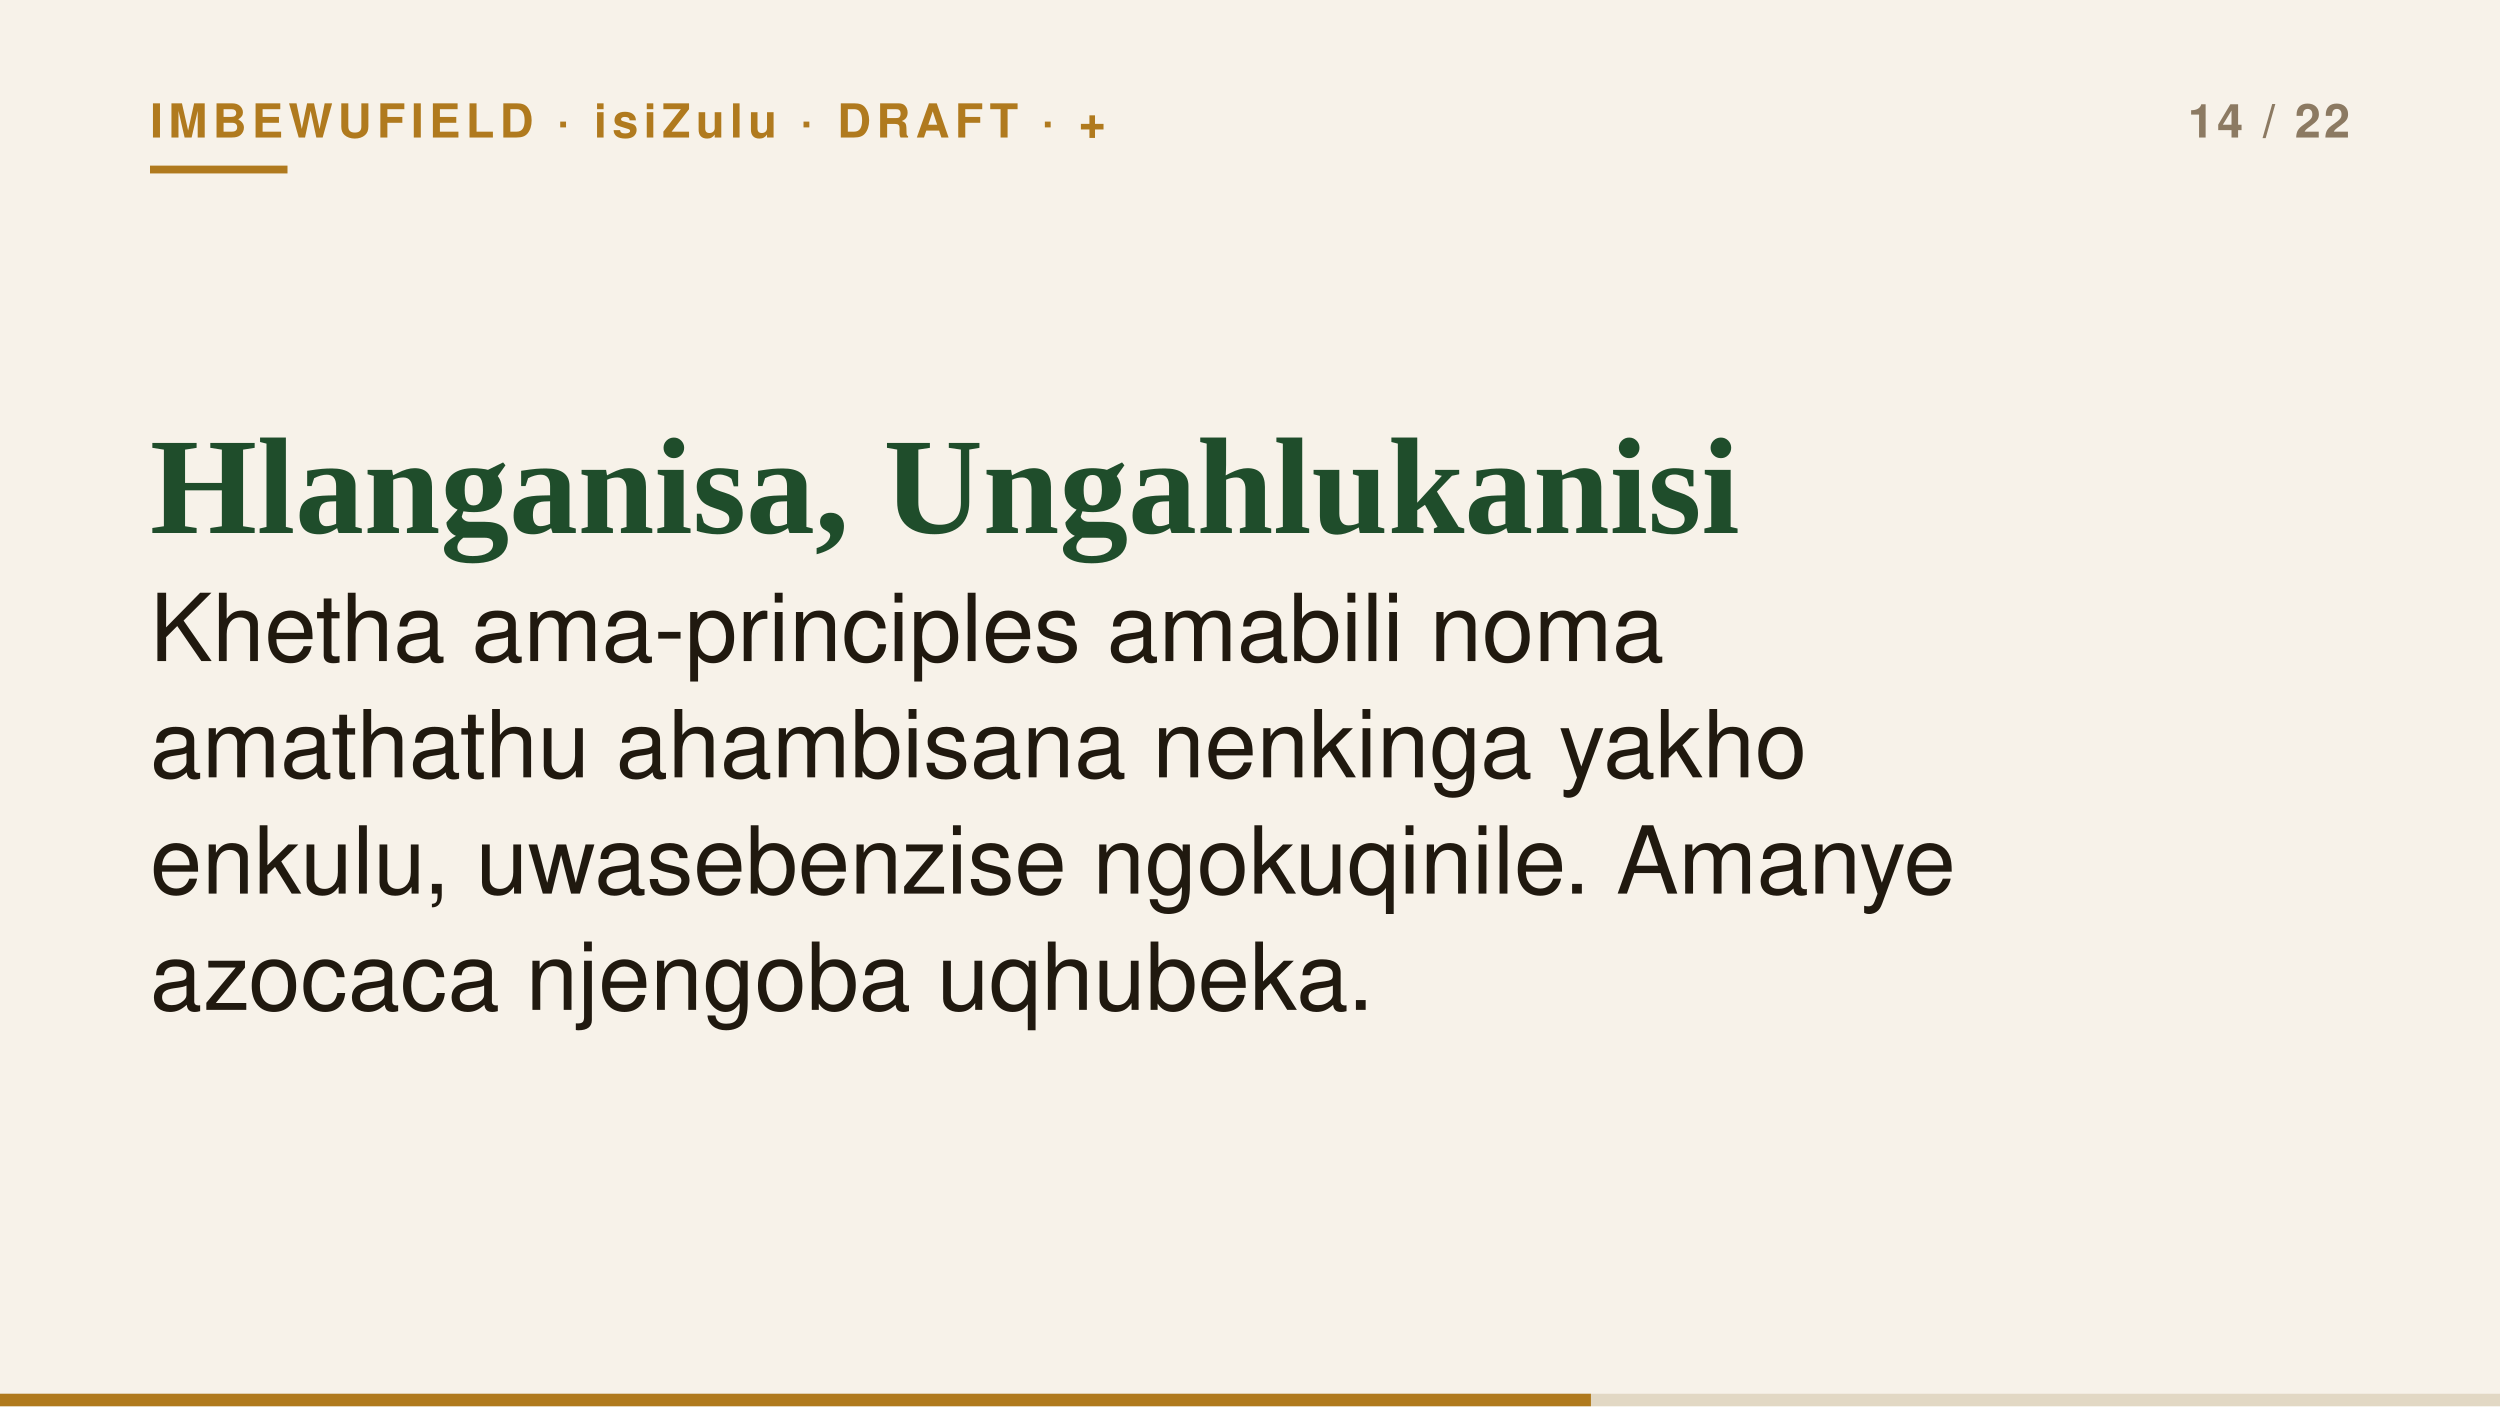
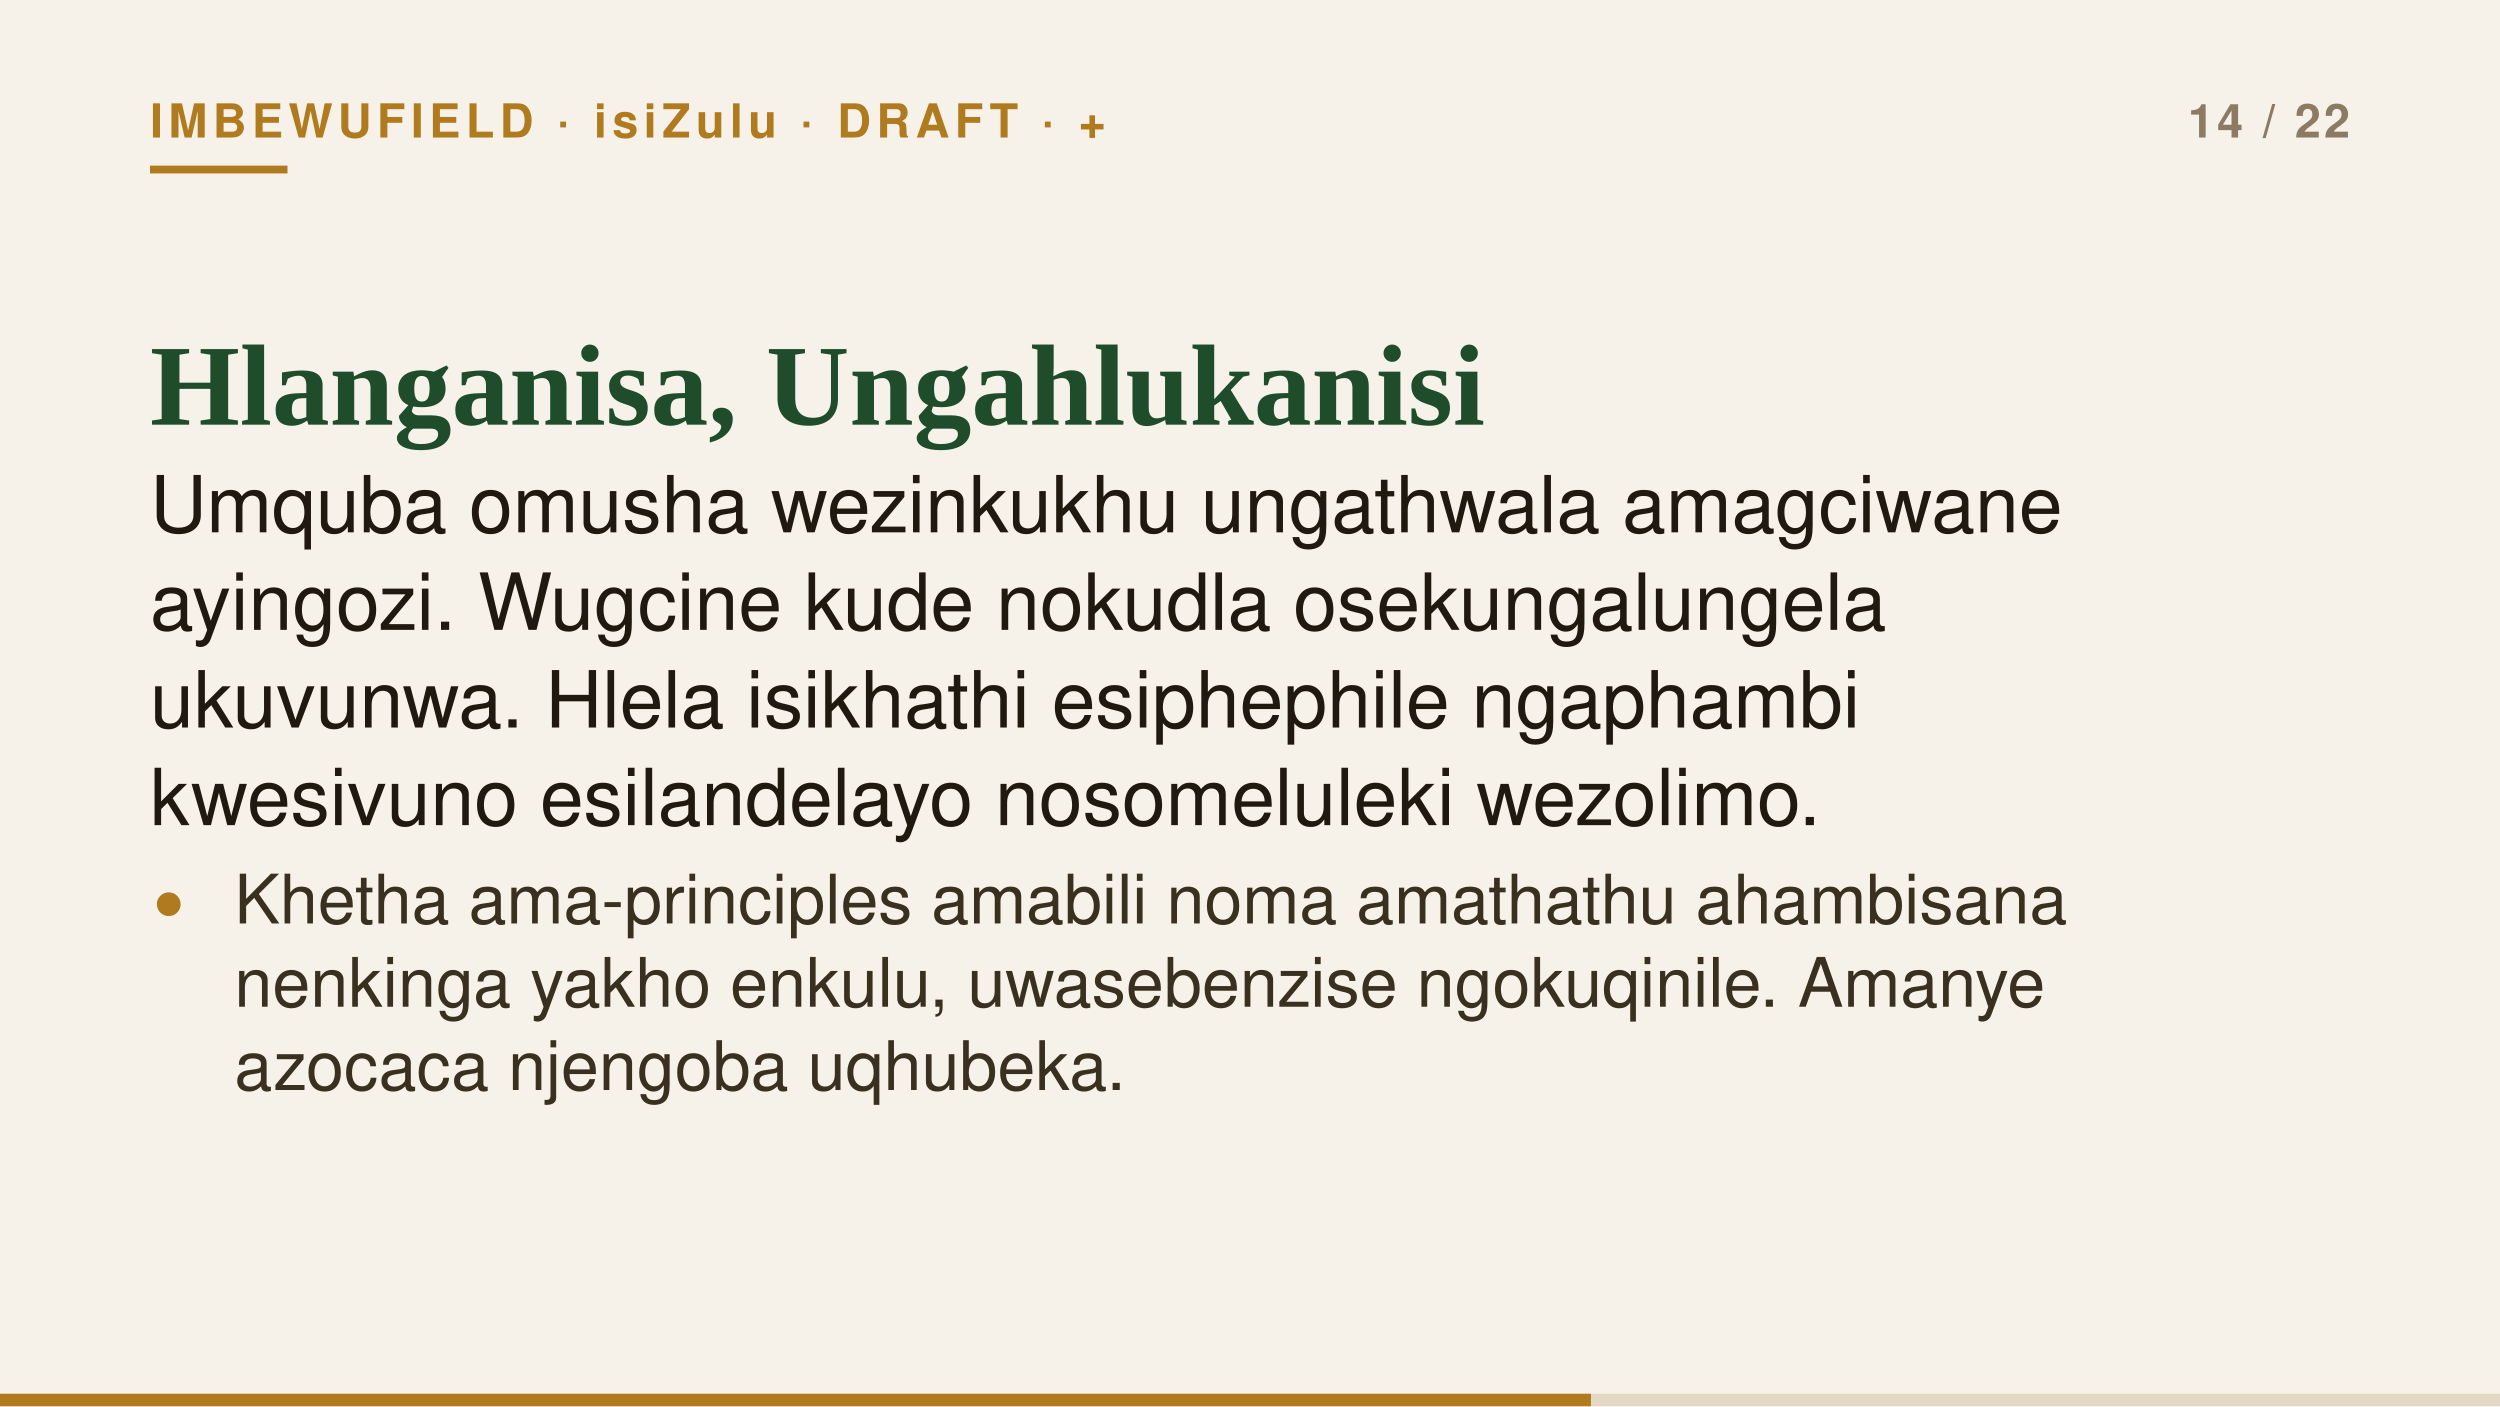
<svg xmlns="http://www.w3.org/2000/svg" viewBox="0 0 1600 900" width="1600" height="900">
  <style>.eye{font:700 30px 'Helvetica Neue',Helvetica,Arial,'Liberation Sans',sans-serif;letter-spacing:3.4px}.num{text-anchor:end;letter-spacing:2px}.hero{font:700 132px Georgia,'Iowan Old Style','Times New Roman',serif}.tag{font:italic 400 58px Georgia,'Iowan Old Style','Times New Roman',serif}.title{font-family:Georgia,'Iowan Old Style','Times New Roman',serif;font-weight:700}.lead{font-family:'Helvetica Neue',Helvetica,Arial,'Liberation Sans',sans-serif;font-weight:400}.point{font-family:'Helvetica Neue',Helvetica,Arial,'Liberation Sans',sans-serif;font-weight:400}.q{font:italic 400 46px Georgia,'Iowan Old Style','Times New Roman',serif}</style>
  <rect width="1600" height="900" fill="#F7F2E9" />
  <text class="eye" font-size="30" x="96" y="88" fill="#B07A1E">IMBEWUFIELD · isiZulu · DRAFT · +</text>
  <text class="eye num" x="1504" y="88" fill="#8C7A62">14 / 22</text>
  <rect x="96" y="106" width="88" height="5" fill="#B07A1E" />
-   <text class="title" font-size="88" fill="#1F4D2B">
-     <tspan x="96" y="341.1">Hlanganisa, Ungahlukanisi</tspan>
+   <text class="title" font-size="73.9" fill="#1F4D2B">
+     <tspan x="96" y="271.8">Hlanganisa, Ungahlukanisi</tspan>
  </text>
-   <text class="lead" font-size="60" fill="#20190F">
-     <tspan x="96" y="423.1">Khetha ama-principles amabili noma</tspan>
-     <tspan x="96" y="497.5">amathathu ahambisana nenkinga yakho</tspan>
-     <tspan x="96" y="571.9">enkulu, uwasebenzise ngokuqinile. Amanye</tspan>
-     <tspan x="96" y="646.3">azocaca njengoba uqhubeka.</tspan>
+   <text class="lead" font-size="50.4" fill="#20190F">
+     <tspan x="96" y="340.7">Umquba omusha wezinkukhu ungathwala amagciwane</tspan>
+     <tspan x="96" y="403.1">ayingozi. Wugcine kude nokudla osekungalungela</tspan>
+     <tspan x="96" y="465.6">ukuvunwa. Hlela isikhathi esiphephile ngaphambi</tspan>
+     <tspan x="96" y="528.1">kwesivuno esilandelayo nosomeluleki wezolimo.</tspan>
+   </text>
+   <circle cx="108" cy="578.7" r="7.6" fill="#B07A1E" />
+   <text class="point" font-size="43.7" fill="#3A3020">
+     <tspan x="150" y="591">Khetha ama-principles amabili noma amathathu ahambisana</tspan>
+     <tspan x="150" y="644.3">nenkinga yakho enkulu, uwasebenzise ngokuqinile. Amanye</tspan>
+     <tspan x="150" y="697.6">azocaca njengoba uqhubeka.</tspan>
  </text>
  <rect x="0" y="892" width="1600" height="8" fill="#E2D8C4" />
  <rect x="0" y="892" width="1018.2" height="8" fill="#B07A1E" />
</svg>
